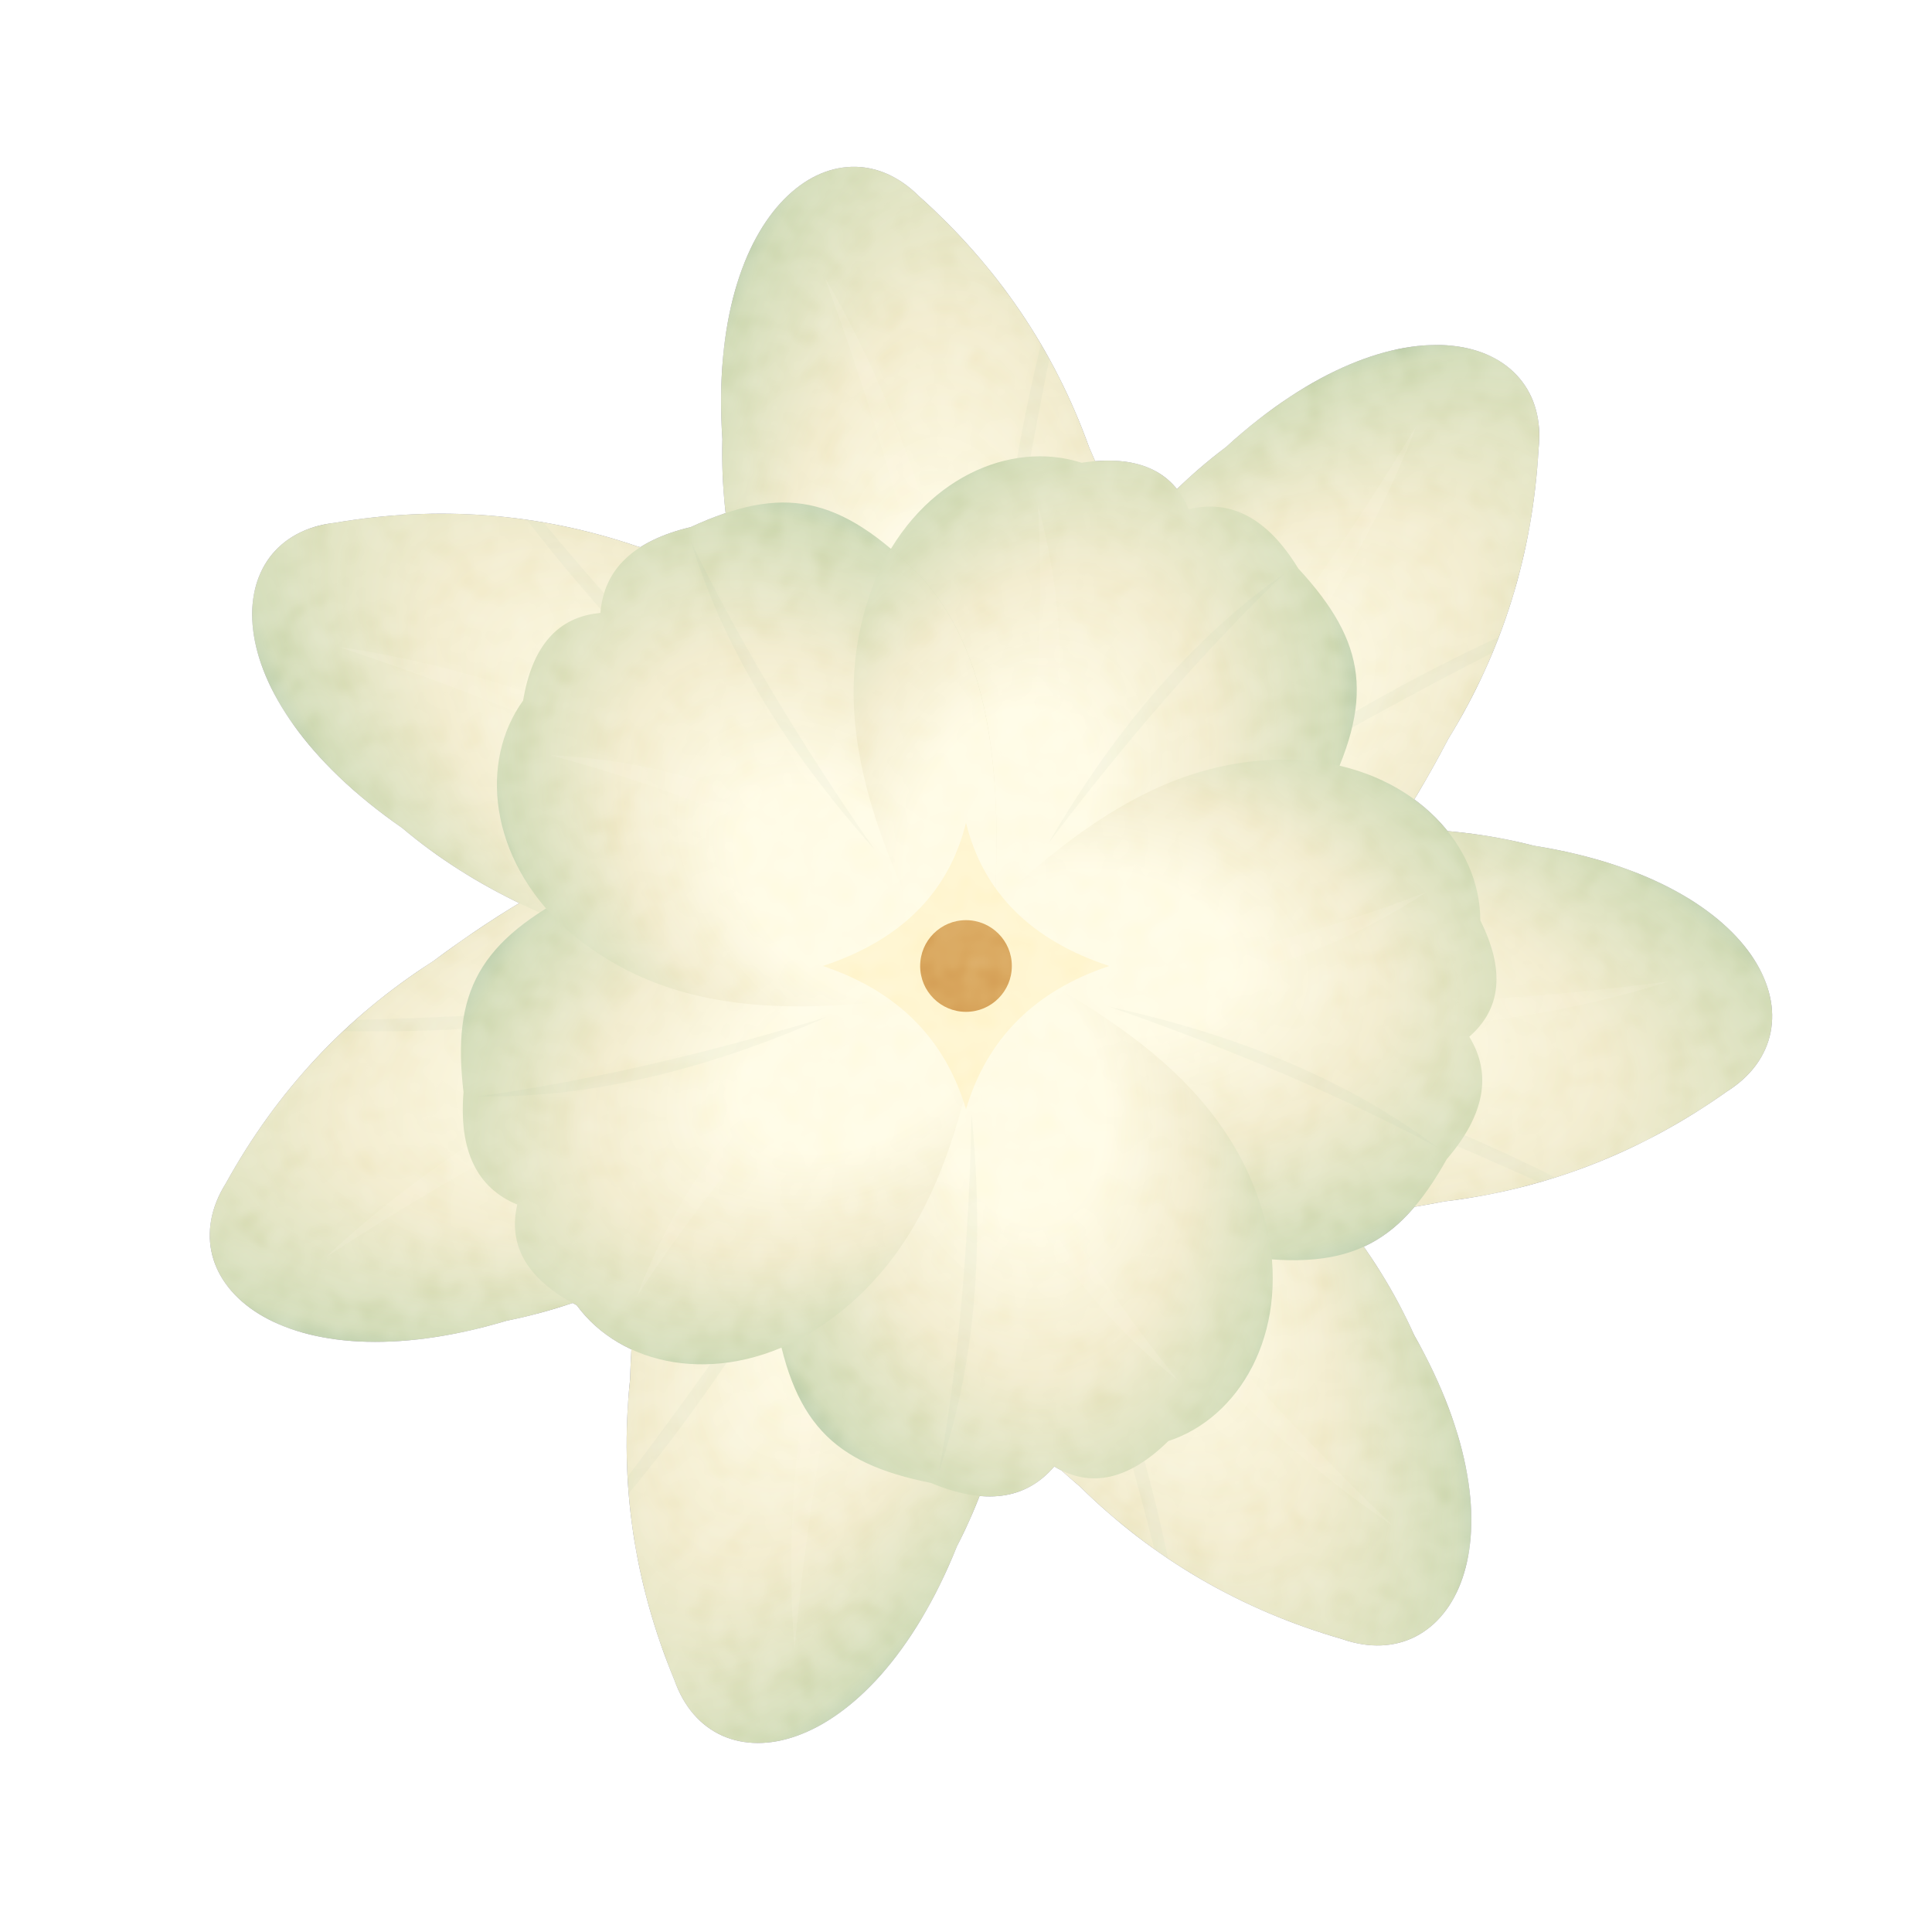
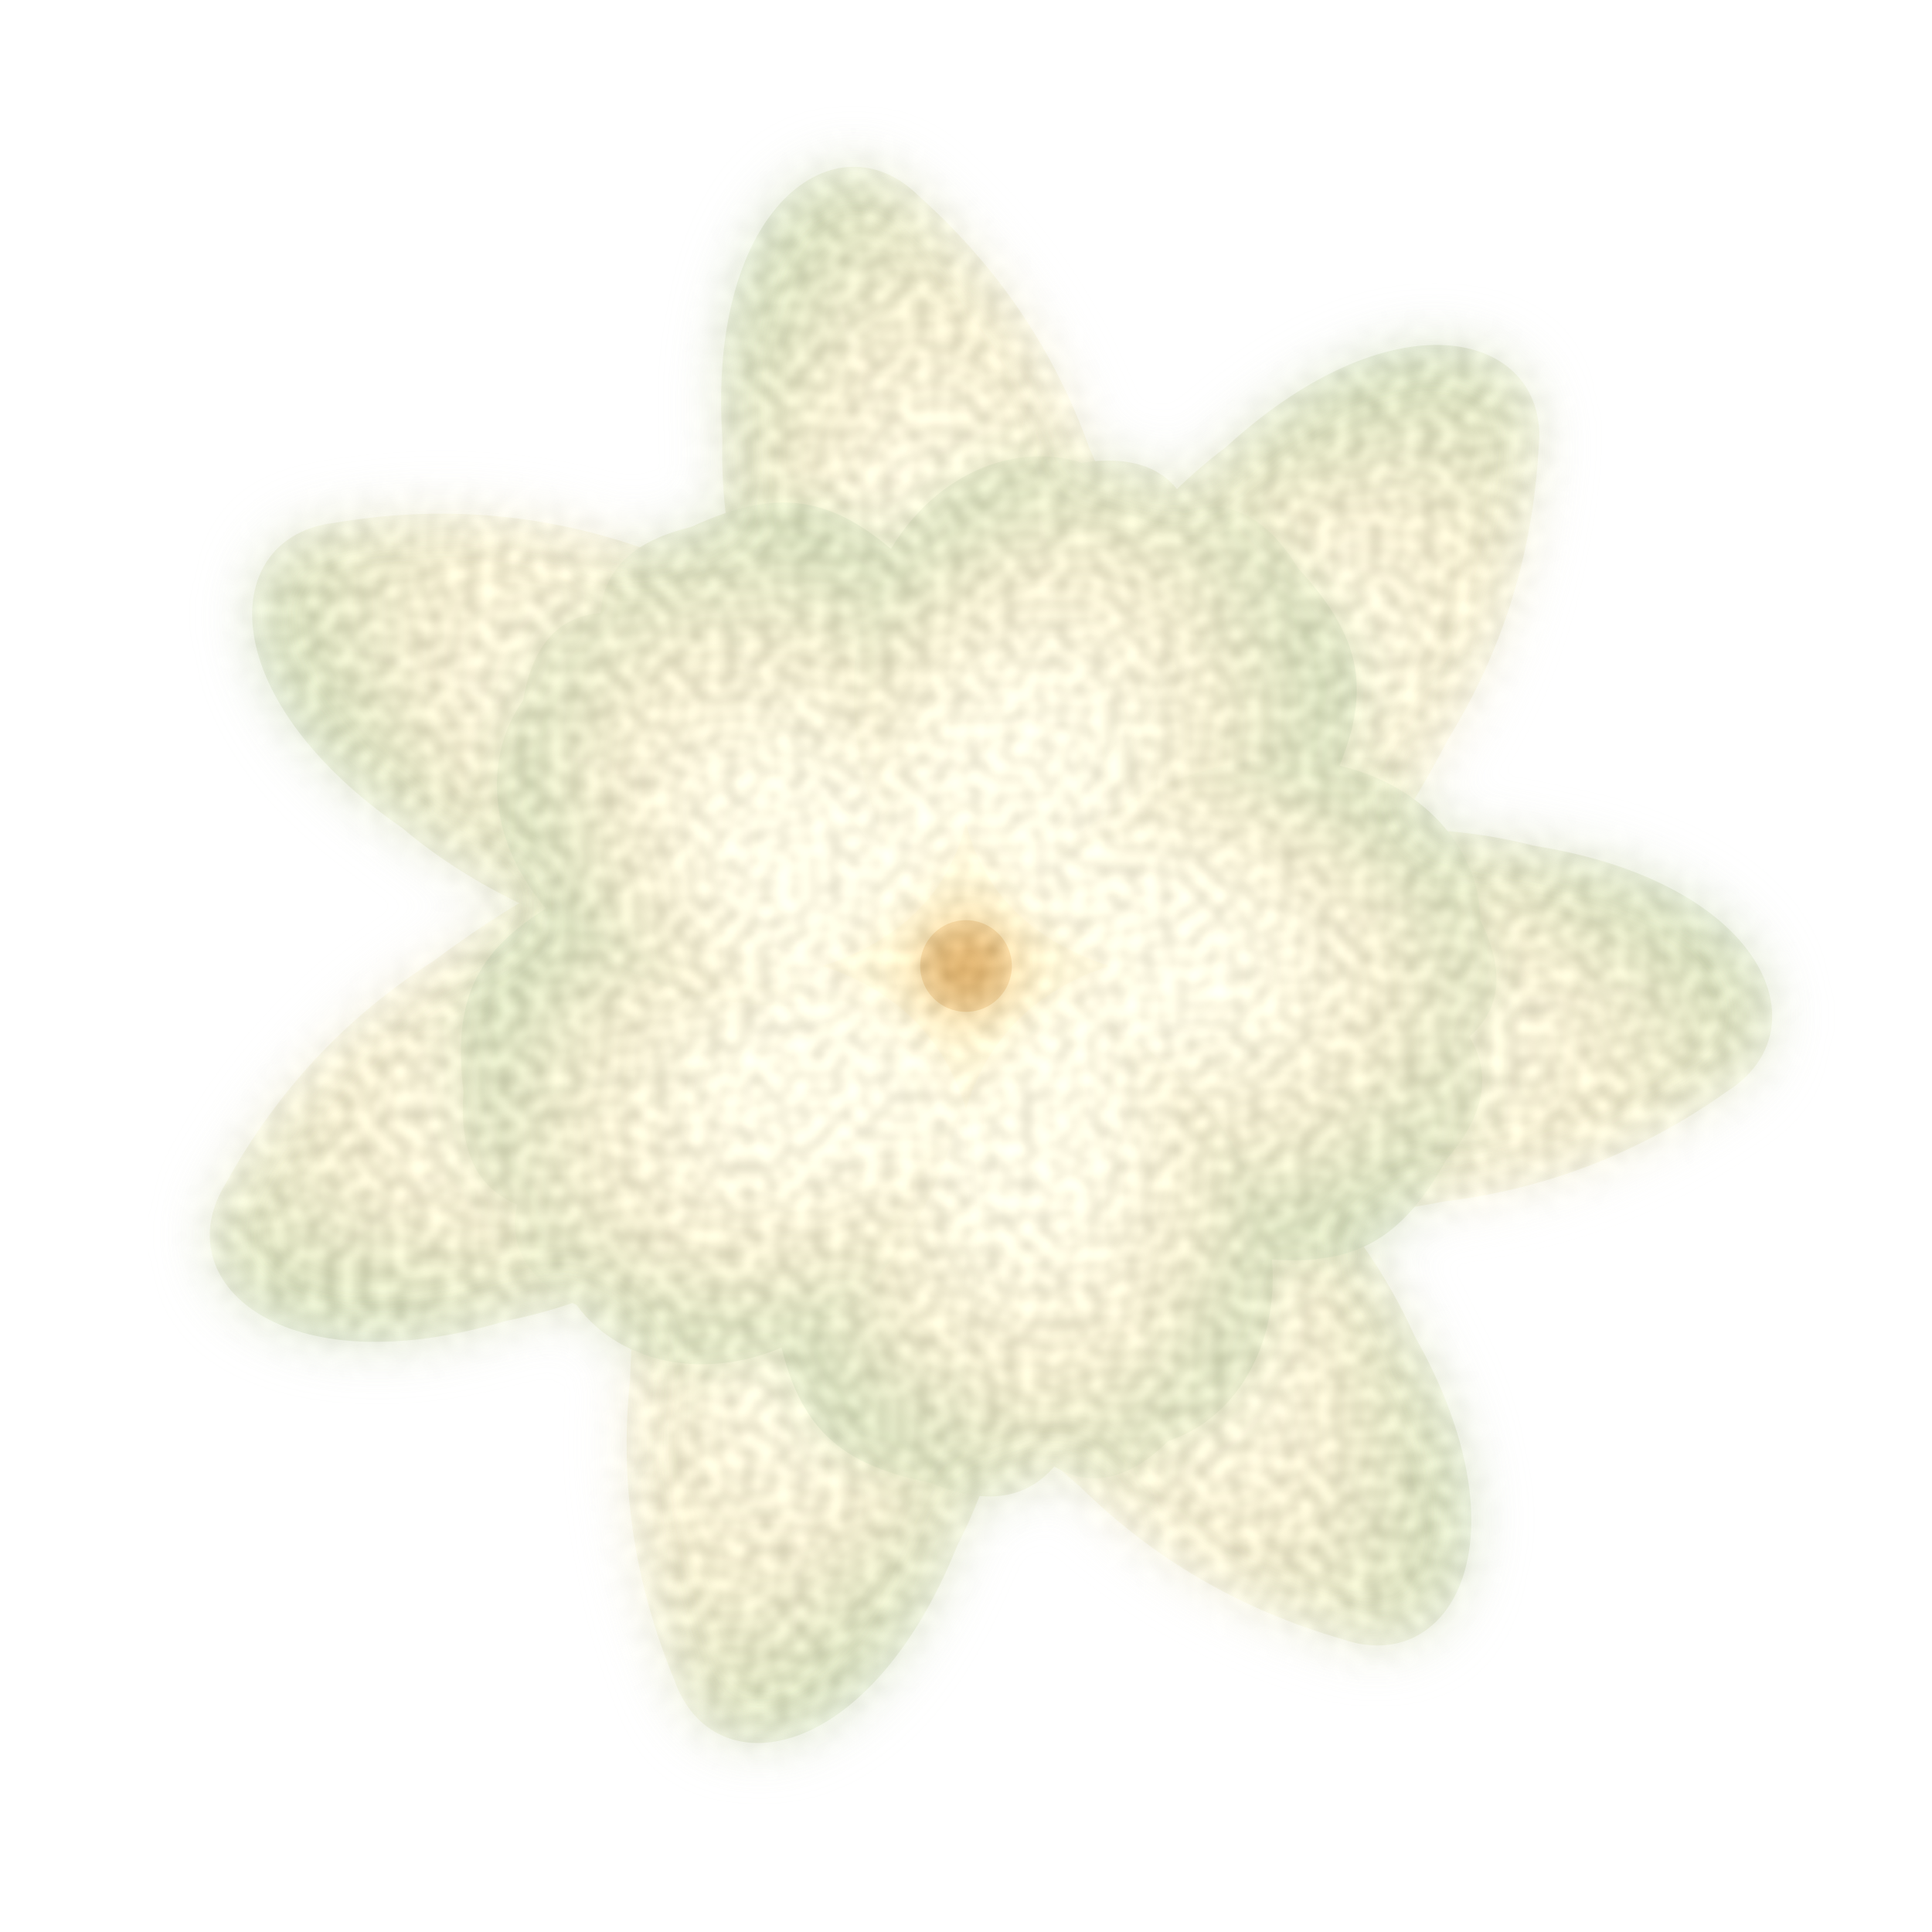
<svg xmlns="http://www.w3.org/2000/svg" viewBox="-1.18 -1.18 2.36 2.36" width="512" height="512" role="img">
  <defs>
-     <filter id="paper" x="-2%" y="-2%" width="104%" height="104%" color-interpolation-filters="sRGB">
-       <feTurbulence type="fractalNoise" baseFrequency="27" numOctaves="2" seed="19" />
-       <feColorMatrix values=".23 .17 .10 0 .25  .23 .17 .10 0 .25  .23 .17 .10 0 .25  0 0 0 0 1" />
-       <feBlend in2="SourceGraphic" mode="soft-light" />
-       <feComposite in2="SourceGraphic" operator="in" />
+     <filter id="paper" x="-10%" y="-10%" width="120%" height="120%" color-interpolation-filters="sRGB">
+       <feGaussianBlur in="SourceGraphic" stdDeviation="0.032" result="wash" />
+       <feComposite in="SourceGraphic" in2="wash" operator="arithmetic" k2=".24" k3=".76" result="dye" />
+       <feColorMatrix in="dye" values="1 0 0 0 0  0 1 0 0 0  0 0 1 0 0  0 0 0 0 1" result="pigment" />
+       <feTurbulence type="fractalNoise" baseFrequency="46.98" numOctaves="1" seed="19" />
+       <feColorMatrix values="1 0 0 0 0  1 0 0 0 0  1 0 0 0 0  0 0 0 0 1" result="grain" />
+       <feComposite in="pigment" in2="grain" operator="arithmetic" k2="1" k3=".26" k4="-.13" />
+       <feComposite in2="dye" operator="in" />
    </filter>
    <radialGradient id="ink0" gradientUnits="userSpaceOnUse" cx=".20" cy="0" r="1.02" fx=".28" fy="-.13" gradientTransform="scale(1 1.30)">
      <stop offset="0" stop-color="#fffbe6" />
      <stop offset=".24" stop-color="#fffbe6" />
      <stop offset=".55" stop-color="#f2eccf" />
      <stop offset=".86" stop-color="#d4ddba" />
      <stop offset="1" stop-color="#a8c4ab" />
    </radialGradient>
    <path id="outline0" d="M-.06 .01C.18 -.57 .42 -.95 .65 -.93C.94 -.99 1.05 -.49 .95 -.18Q.82 .27 .64 .47Q.34 .88 .16 .66Q.09 .48 -.06 .01Z" />
    <clipPath id="cut0">
      <use href="#outline0" />
    </clipPath>
    <g id="petal0">
      <use href="#outline0" fill="url(#ink0)" />
      <g clip-path="url(#cut0)">
        <path d="M.02 .06Q.44 -.07 .85 -.54Q.63 -.14 .32 .022Z" fill="#fffbe6" opacity=".13" />
        <path d="M.28 .08Q.67 .14 .94 .45Q.65 .23 .28 .08Z" fill="#a8c4ab" opacity=".08" />
      </g>
    </g>
    <clipPath id="seam0">
      <path d="M-.06 .01C.18 -.57 .42 -.95 .65 -.93C.94 -.99 1.05 -.49 .95 -.18Q.82 .27 .64 .47Q.34 .88 .16 .66Q.09 .48 -.06 .01Z" transform="rotate(218.5714) scale(0.99 0.32)" />
    </clipPath>
    <radialGradient id="ink1" gradientUnits="userSpaceOnUse" cx=".20" cy="0" r="1.02" fx=".28" fy="-.13" gradientTransform="scale(1 1.30)">
      <stop offset="0" stop-color="#fffbe6" />
      <stop offset=".24" stop-color="#fffbe6" />
      <stop offset=".55" stop-color="#f2eccf" />
      <stop offset=".86" stop-color="#d4ddba" />
      <stop offset="1" stop-color="#a8c4ab" />
    </radialGradient>
    <path id="outline1" d="M-.06 0C.12 -.48 .30 -.96 .60 -.99C.80 -1 .94 -.75 .96 -.46Q1.05 -.19 .97 0Q1.05 .20 .96 .49C.89 .86 .80 .99 .58 .98C.33 .95 .12 .46 -.06 0Z" />
    <clipPath id="cut1">
      <use href="#outline1" />
    </clipPath>
    <g id="petal1">
      <use href="#outline1" fill="url(#ink1)" />
      <g clip-path="url(#cut1)">
        <path d="M.02 .06Q.44 -.07 .85 -.54Q.63 -.14 .32 .022Z" fill="#fffbe6" opacity=".13" />
        <path d="M.28 .08Q.67 .14 .94 .45Q.65 .23 .28 .08Z" fill="#a8c4ab" opacity=".08" />
      </g>
    </g>
    <clipPath id="seam1">
      <path d="M-.06 0C.12 -.48 .30 -.96 .60 -.99C.80 -1 .94 -.75 .96 -.46Q1.05 -.19 .97 0Q1.05 .20 .96 .49C.89 .86 .80 .99 .58 .98C.33 .95 .12 .46 -.06 0Z" transform="rotate(224) scale(0.64 0.31)" />
    </clipPath>
    <g id="blossom">
      <g>
        <use href="#petal0" transform="rotate(-90) scale(0.99 0.32)" />
        <use href="#petal0" transform="rotate(-38.5714) scale(0.99 0.32)" />
        <use href="#petal0" transform="rotate(12.8571) scale(0.99 0.32)" />
        <use href="#petal0" transform="rotate(64.2857) scale(0.99 0.32)" />
        <use href="#petal0" transform="rotate(115.7143) scale(0.99 0.32)" />
        <use href="#petal0" transform="rotate(167.1429) scale(0.99 0.32)" />
        <use href="#petal0" transform="rotate(218.5714) scale(0.99 0.32)" />
        <g clip-path="url(#seam0)">
          <use href="#petal0" transform="rotate(-90) scale(0.99 0.32)" />
        </g>
      </g>
      <g>
        <use href="#petal1" transform="rotate(-64) scale(0.64 0.31)" />
        <use href="#petal1" transform="rotate(8) scale(0.64 0.31)" />
        <use href="#petal1" transform="rotate(80) scale(0.64 0.31)" />
        <use href="#petal1" transform="rotate(152) scale(0.64 0.31)" />
        <use href="#petal1" transform="rotate(224) scale(0.64 0.31)" />
        <g clip-path="url(#seam1)">
          <use href="#petal1" transform="rotate(-64) scale(0.64 0.31)" />
        </g>
      </g>
      <path d="M0 -1Q.18 -.27 1 0Q.22 .26 0 1Q-.22 .26 -1 0Q-.18 -.27 0 -1Z" fill="#fff5d1" transform="translate(0 0) rotate(0) scale(0.175 0.175)" />
      <circle cx="0" cy="0" r="0.056" fill="#daa961" />
    </g>
  </defs>
  <g filter="url(#paper)">
    <use href="#blossom" transform="translate(0 0) rotate(0) scale(1 1)" />
  </g>
</svg>
